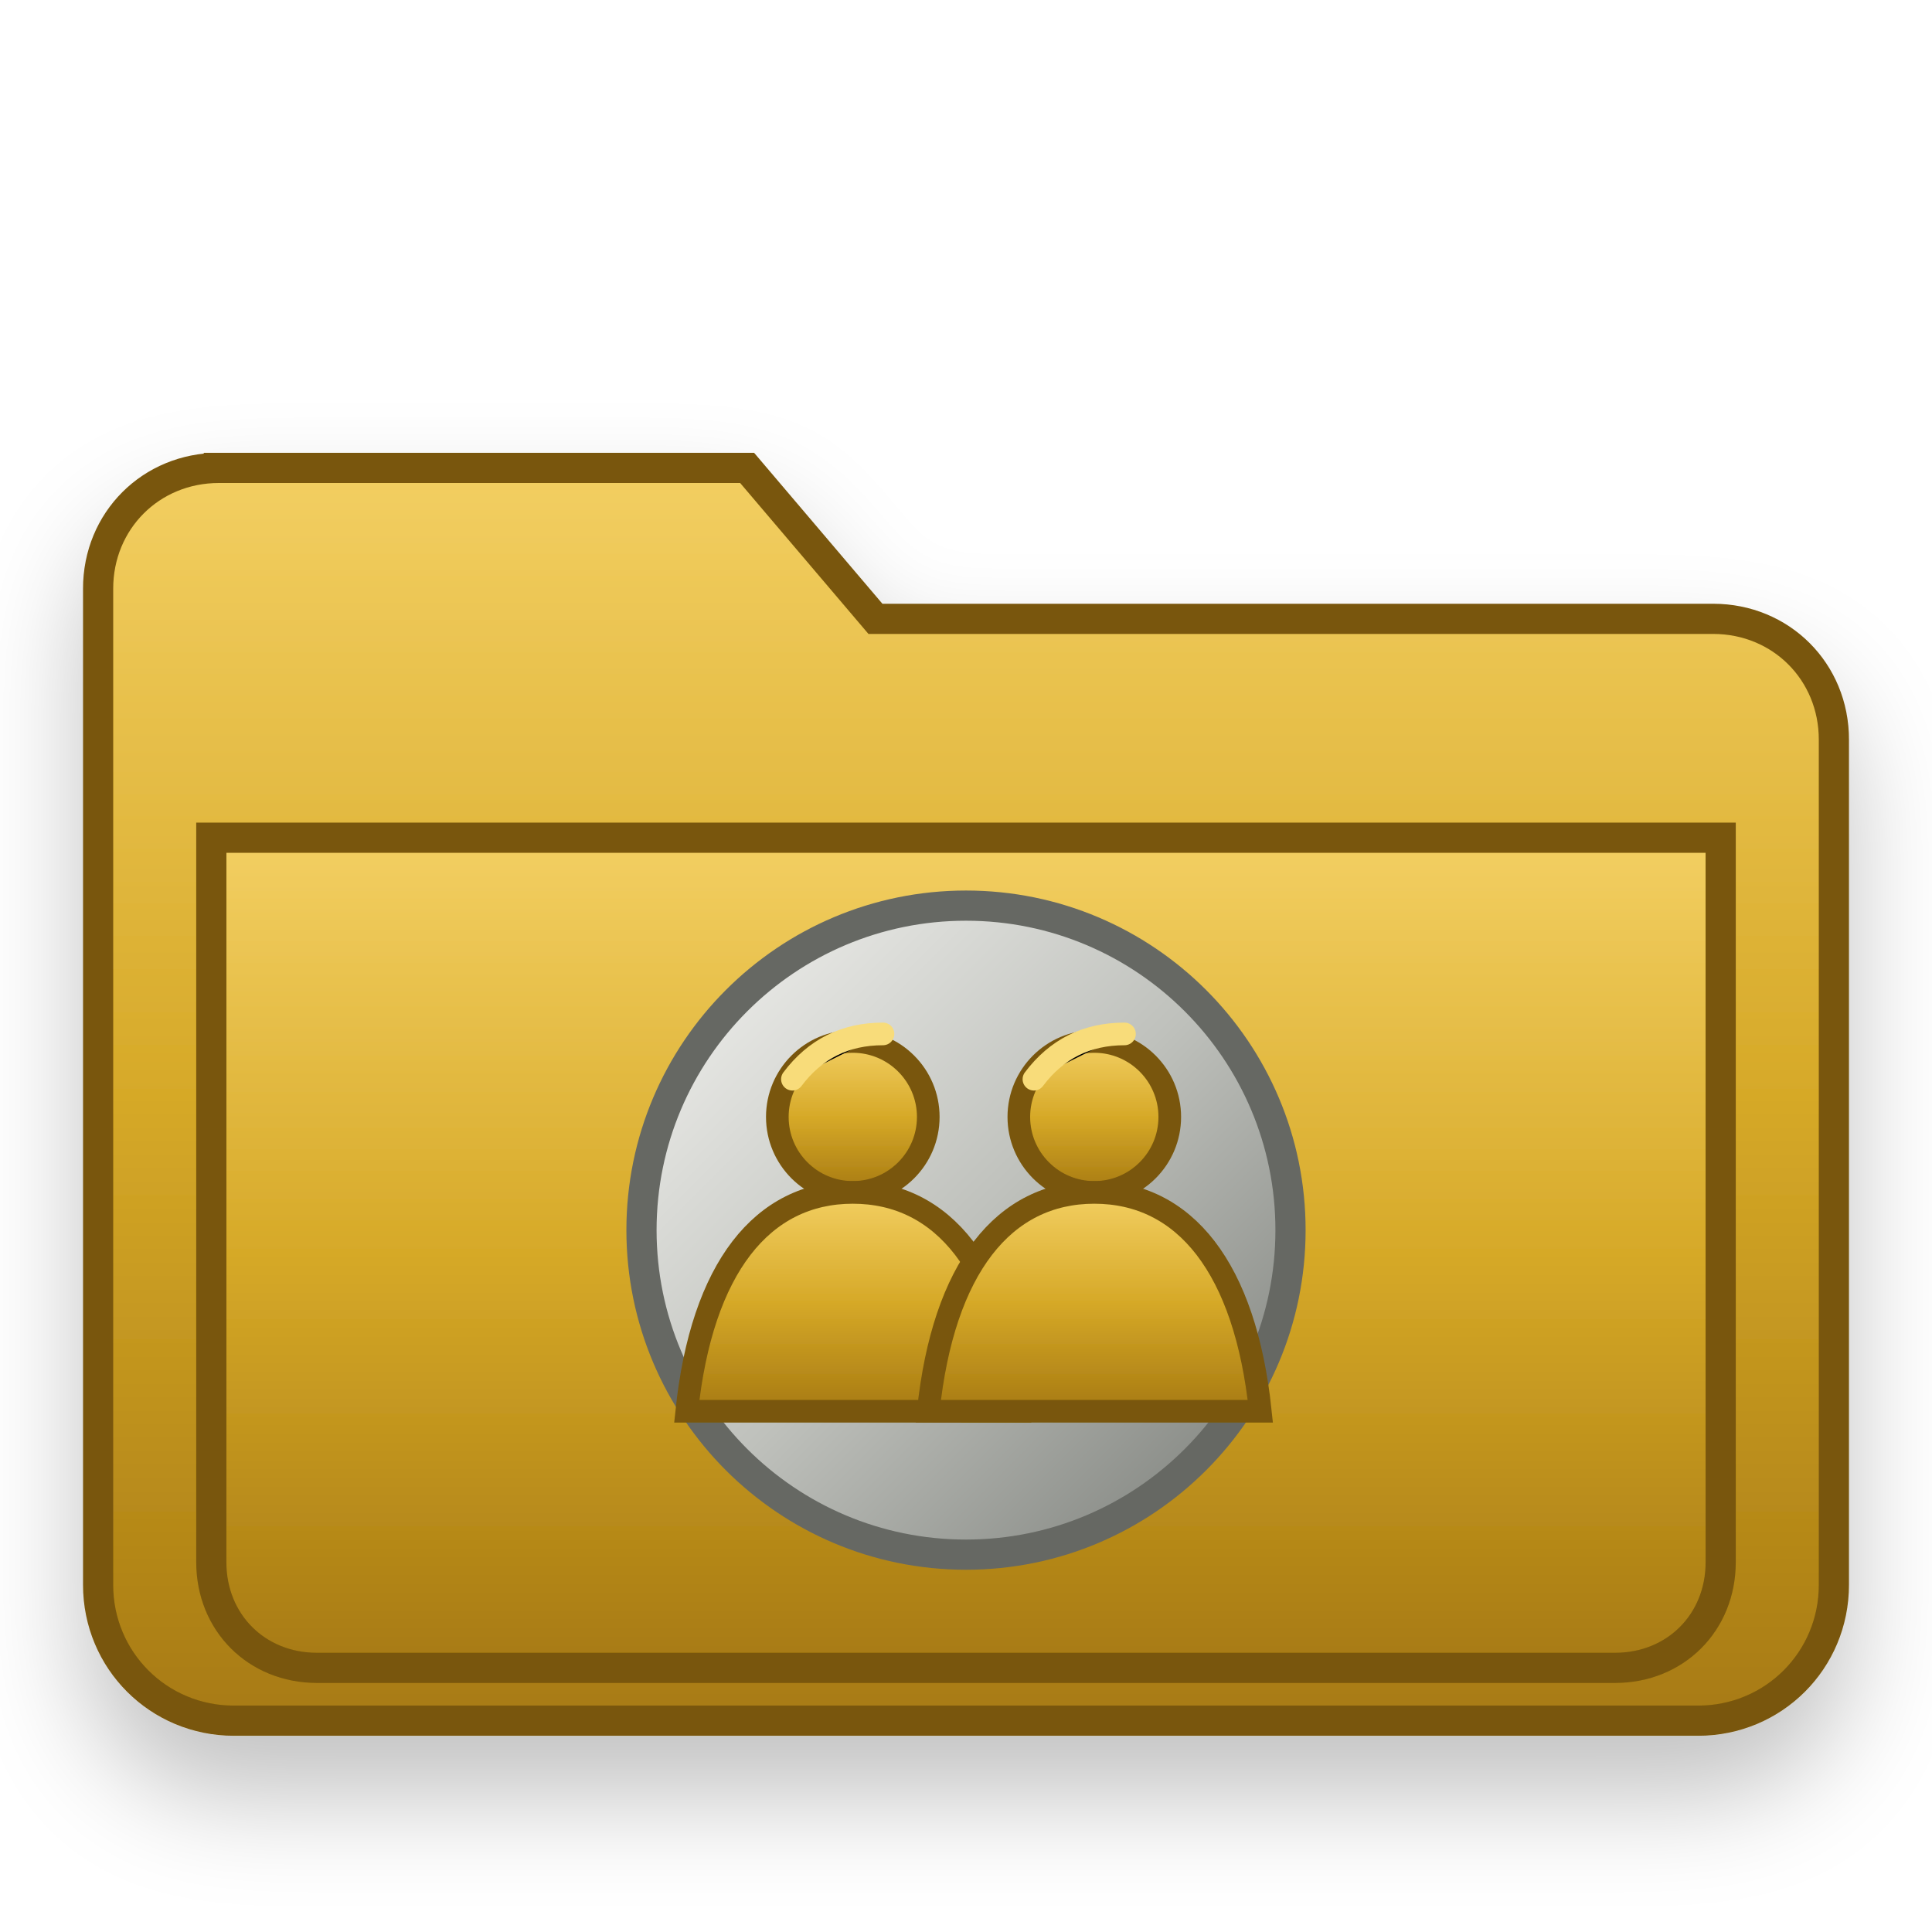
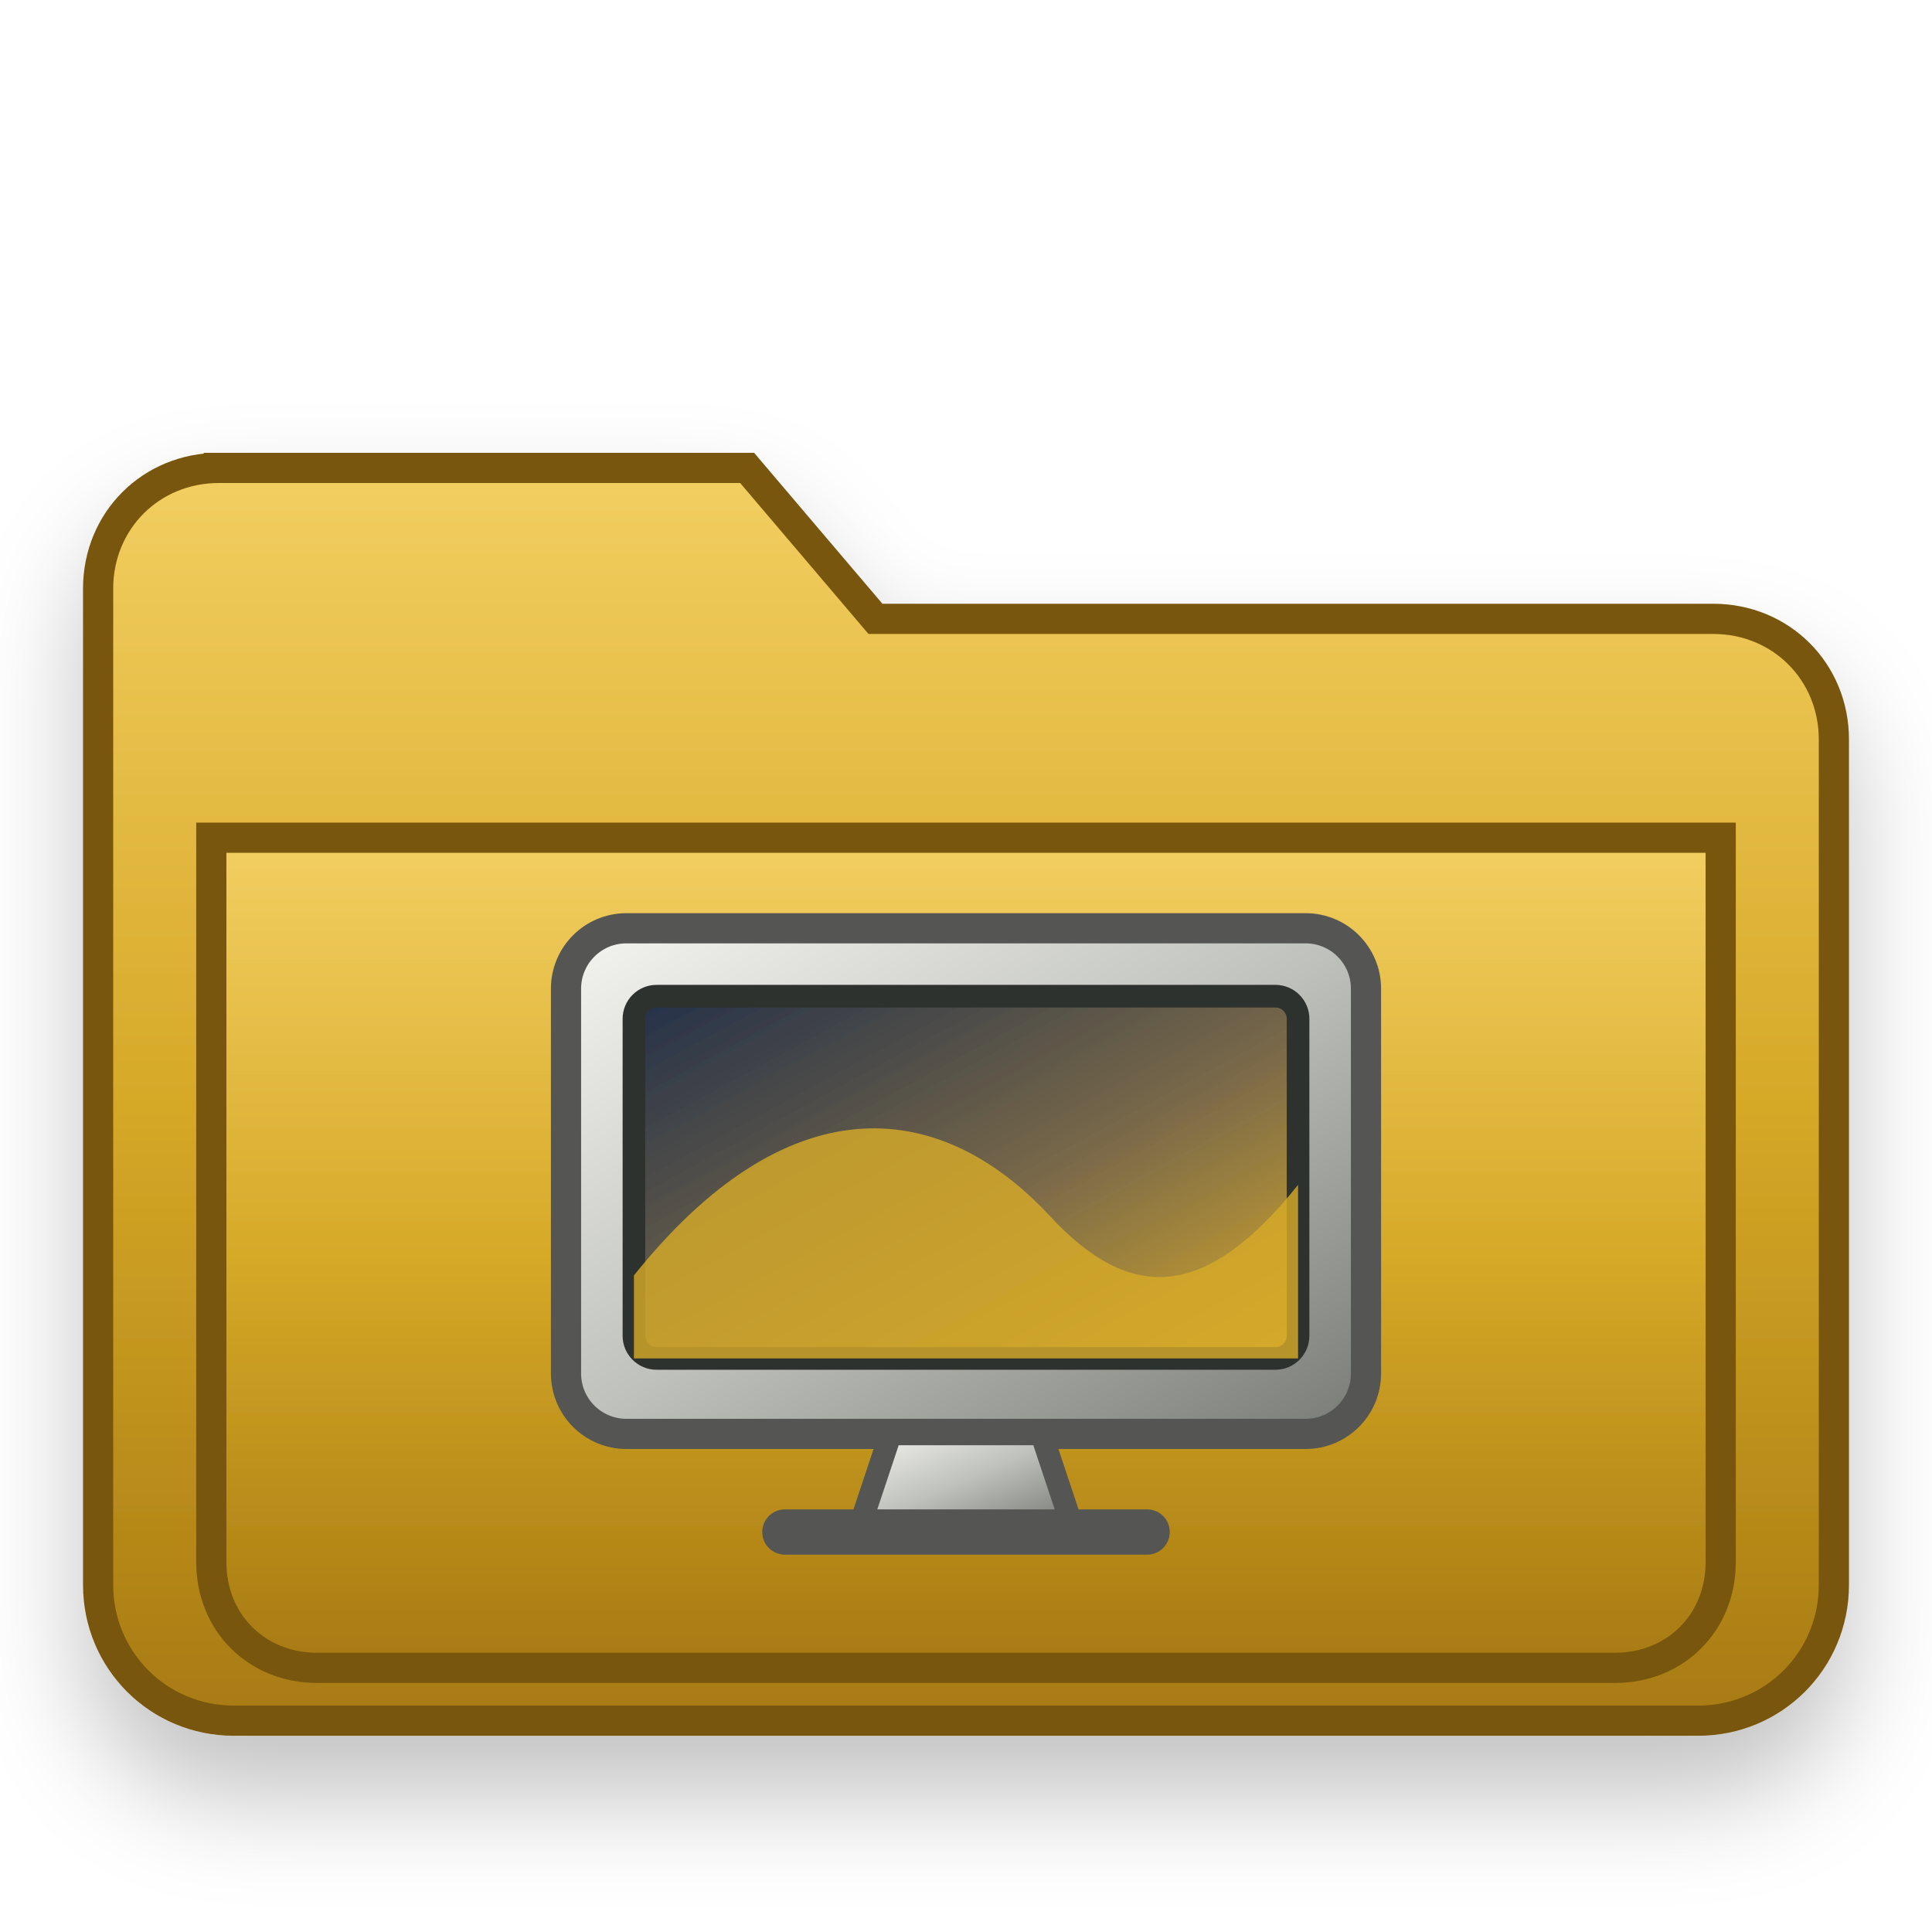
<svg xmlns="http://www.w3.org/2000/svg" width="256" height="256" viewBox="0 0 256 256">
  <defs>
    <linearGradient id="gold" x1="0" y1="0" x2="0" y2="1">
      <stop offset="0" stop-color="#f3cf62" />
      <stop offset=".5" stop-color="#d6a928" />
      <stop offset="1" stop-color="#a77a12" />
    </linearGradient>
    <linearGradient id="metal" x1="0" y1="0" x2="1" y2="1">
      <stop offset="0" stop-color="#f5f5f2" />
      <stop offset=".5" stop-color="#bfc1bc" />
      <stop offset="1" stop-color="#777a75" />
    </linearGradient>
+     <linearGradient id="screen" x1="0" y1="0" x2="1" y2="1">
+       <stop offset="0" stop-color="#22304a" />
+       <stop offset=".55" stop-color="#78684a" />
+       <stop offset="1" stop-color="#d6a928" />
+     </linearGradient>
    <filter id="shadow" x="-20%" y="-20%" width="140%" height="160%">
      <feDropShadow dx="0" dy="8" stdDeviation="7" flood-opacity=".24" />
    </filter>
  </defs>
  <g filter="url(#shadow)">
    <path d="M27 62h72l17 20h111c9 0 16 7 16 16v112c0 10-8 18-18 18H31c-10 0-18-8-18-18V78c0-9 7-16 16-16z" fill="url(#gold)" stroke="#79570b" stroke-width="4" />
    <path d="M28 111h200v96c0 8-6 14-14 14H42c-8 0-14-6-14-14z" fill="url(#gold)" stroke="#79570b" stroke-width="4" />
-     <circle cx="128" cy="163" r="43" fill="url(#metal)" stroke="#666863" stroke-width="4" />
-     <g fill="url(#gold)" stroke="#79570b" stroke-width="3">
-       <circle cx="113" cy="148" r="10" />
-       <circle cx="145" cy="148" r="10" />
-       <path d="M91 187c2-19 10-29 22-29s20 10 22 29z" />
-       <path d="M123 187c2-19 10-29 22-29s20 10 22 29z" />
-     </g>
-     <path d="M105 143c3-4 7-6 12-6M137 143c3-4 7-6 12-6" stroke="#f8dc7a" stroke-width="3" stroke-linecap="round" />
+     <rect x="75" y="123" width="106" height="67" rx="8" fill="url(#metal)" stroke="#555752" stroke-width="4" />
+     <rect x="84" y="132" width="88" height="48" rx="3" fill="url(#screen)" stroke="#2f312e" stroke-width="3" />
+     <path d="M84 169c20-25 40-24 55-8 11 12 21 11 33-4v23H84z" fill="#d6a928" opacity=".82" />
+     <path d="M118 190h20l4 12h-28z" fill="url(#metal)" stroke="#555752" stroke-width="3" />
+     <path d="M104 203h48" stroke="#555752" stroke-width="6" stroke-linecap="round" />
  </g>
</svg>
